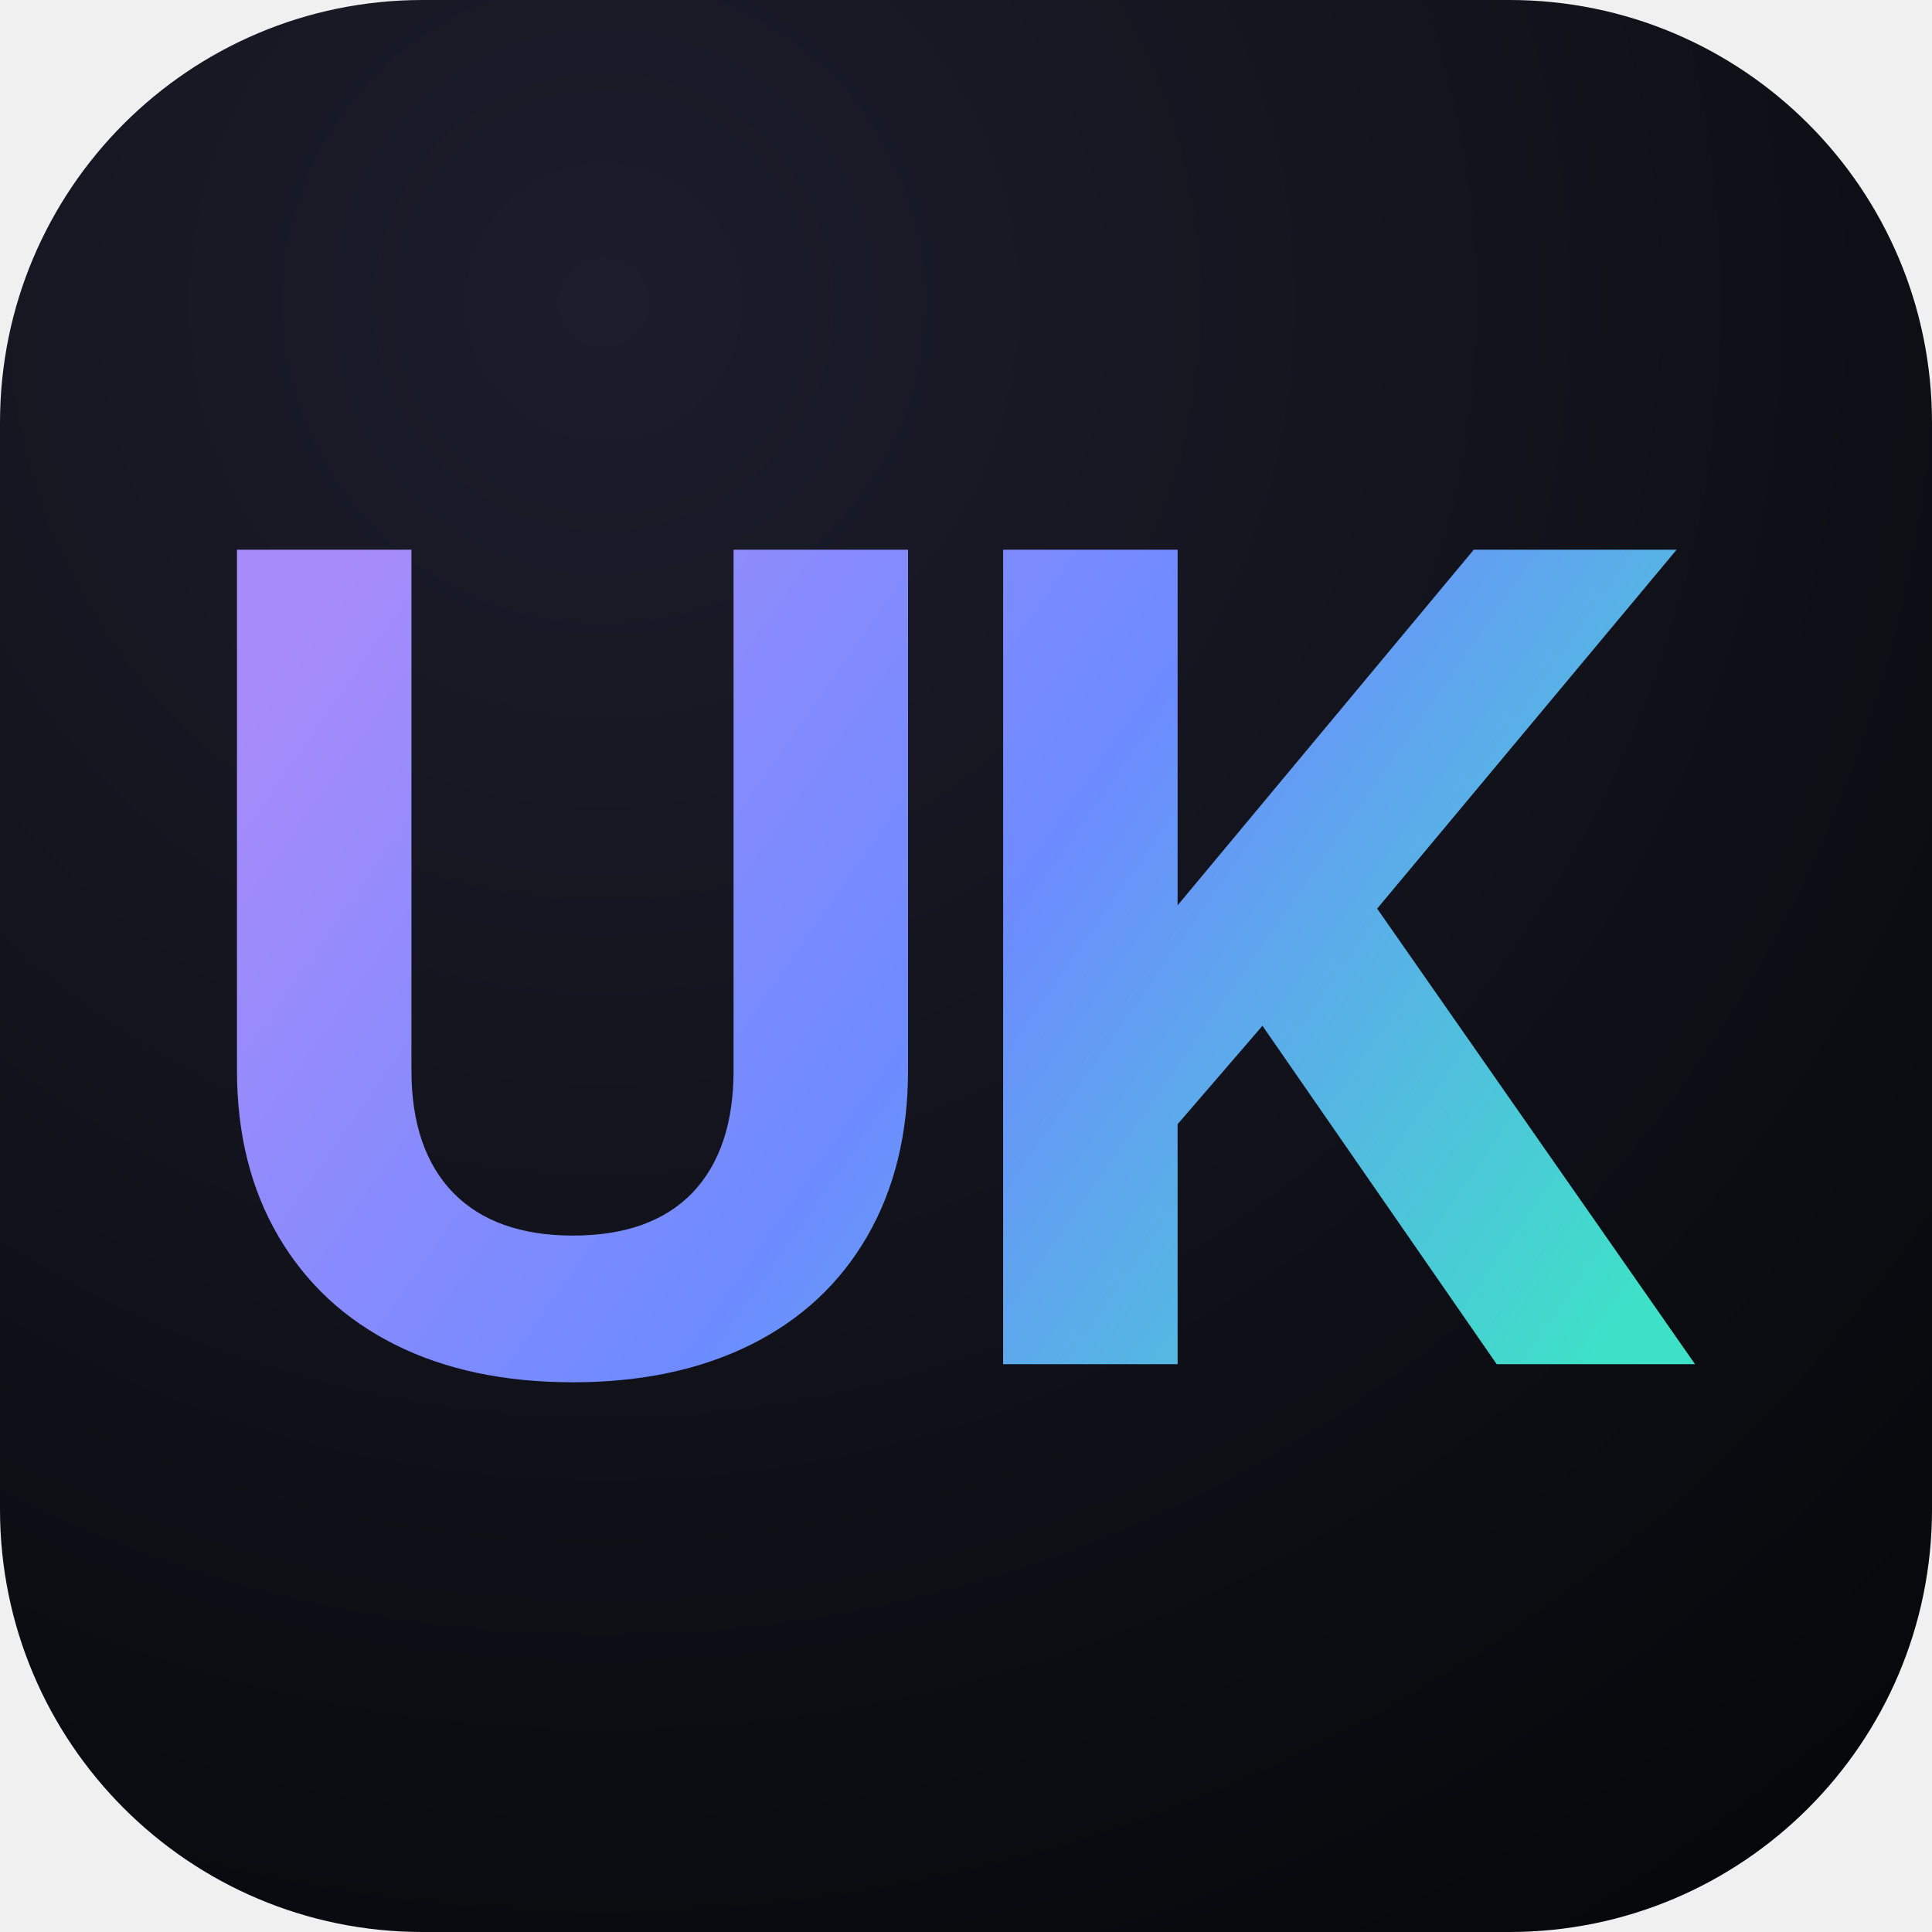
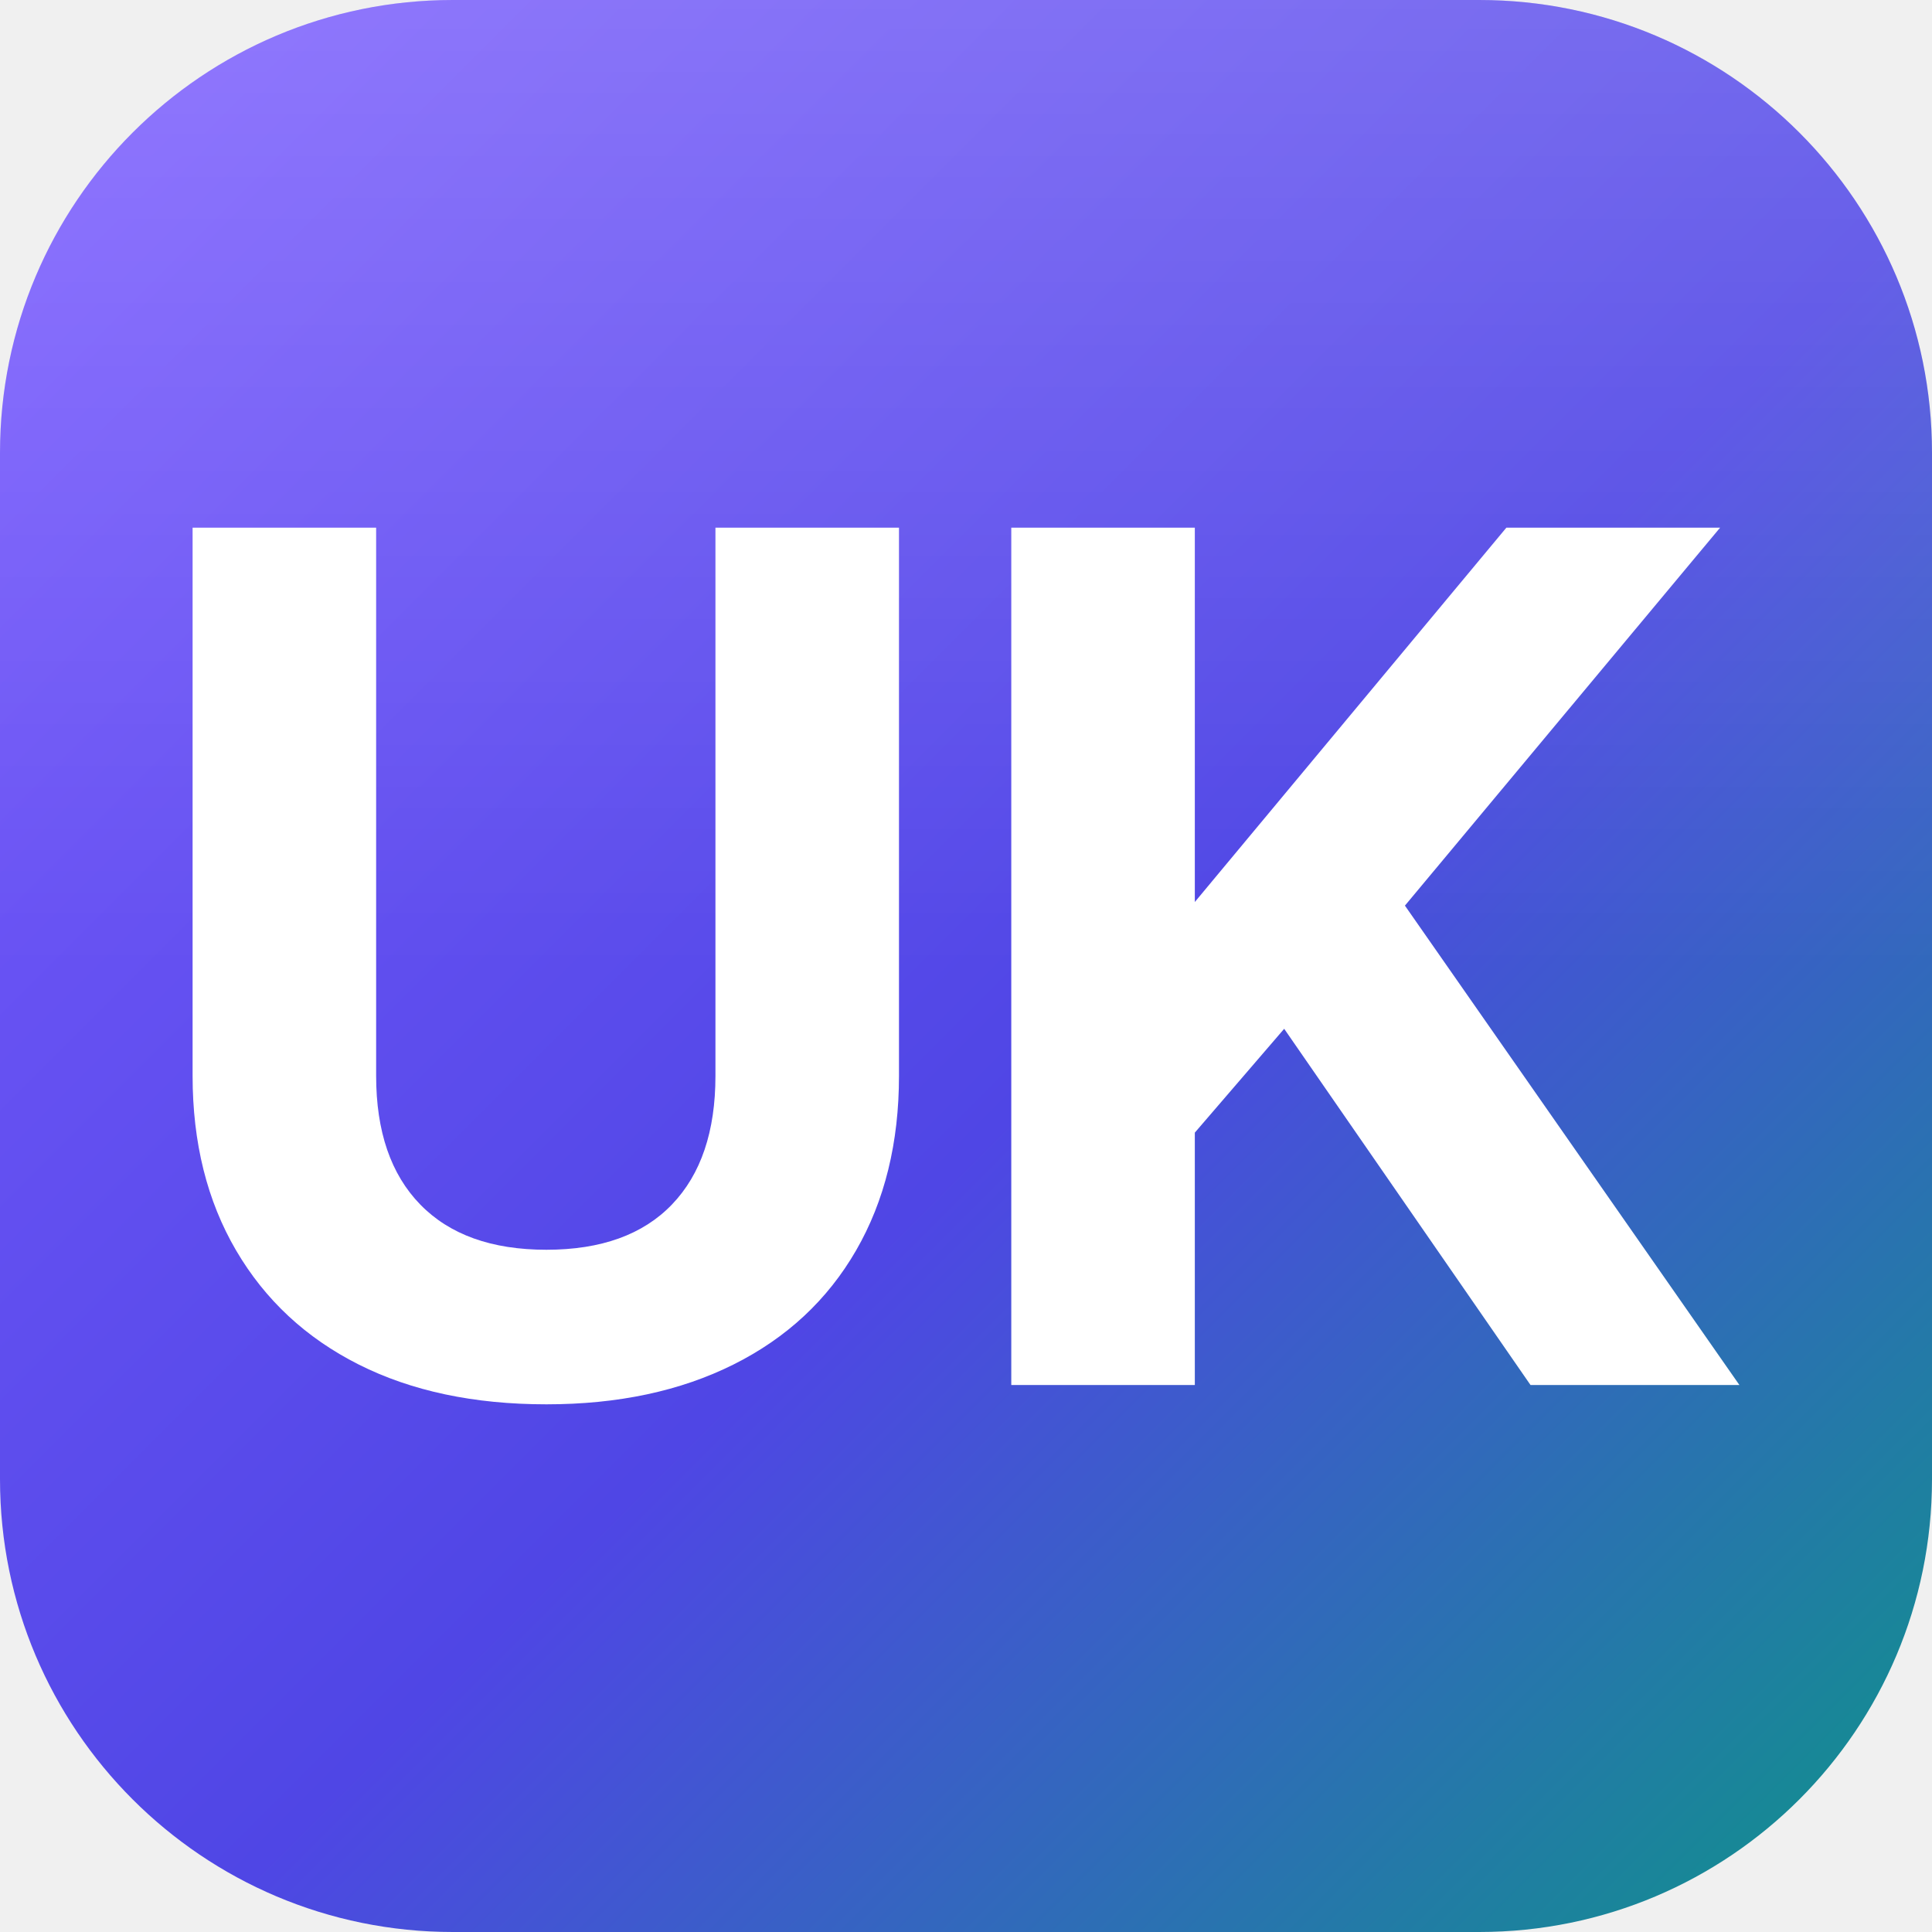
<svg xmlns="http://www.w3.org/2000/svg" viewBox="0 0 64 64">
  <defs>
-     <linearGradient id="t" x1="12" y1="18" x2="52" y2="46" gradientUnits="userSpaceOnUse">
-       <stop offset="0" stop-color="#a78bfa" />
-       <stop offset=".5" stop-color="#6d8bff" />
-       <stop offset="1" stop-color="#3ee0c8" />
+     <linearGradient id="b" x1="0" y1="0" x2="64" y2="64" gradientUnits="userSpaceOnUse">
+       <stop offset="0" stop-color="#7c5cff" />
+       <stop offset=".55" stop-color="#4f46e5" />
+       <stop offset="1" stop-color="#0d9488" />
    </linearGradient>
-     <radialGradient id="b" cx="20" cy="10" r="64" gradientUnits="userSpaceOnUse">
-       <stop offset="0" stop-color="#1c1d2b" />
-       <stop offset="1" stop-color="#07080b" />
-     </radialGradient>
+     <linearGradient id="s" x1="0" y1="0" x2="0" y2="64" gradientUnits="userSpaceOnUse">
+       <stop offset="0" stop-color="#fff" stop-opacity=".18" />
+       <stop offset=".5" stop-color="#fff" stop-opacity="0" />
+     </linearGradient>
  </defs>
-   <rect width="64" height="64" rx="14" fill="url(#b)" />
-   <path d="M18.98 45.79L18.98 45.79Q15.57 45.79 13.08 44.54Q10.59 43.29 9.22 40.95Q7.85 38.61 7.85 35.46L7.85 35.46L7.85 18.21L13.63 18.21L13.63 35.46Q13.63 38.08 15.01 39.51Q16.40 40.93 18.98 40.93L18.98 40.93Q21.57 40.93 22.94 39.51Q24.30 38.08 24.30 35.46L24.30 35.46L24.30 18.21L30.08 18.21L30.08 35.46Q30.08 38.61 28.73 40.95Q27.38 43.29 24.88 44.54Q22.37 45.79 18.98 45.79ZM39.01 45.19L33.23 45.19L33.23 18.21L39.01 18.21L39.01 29.99L48.82 18.21L55.54 18.21L45.62 30.10L56.15 45.19L49.58 45.19L41.82 33.98L39.01 37.24L39.01 45.19Z" fill="url(#t)" />
+   <rect width="64" height="64" rx="15" fill="url(#b)" />
+   <rect width="64" height="64" rx="15" fill="url(#s)" />
+   <path d="M18.10 46.52L18.10 46.52Q14.50 46.52 11.88 45.20Q9.26 43.88 7.82 41.42Q6.38 38.96 6.38 35.64L6.38 35.64L6.38 17.48L12.46 17.48L12.46 35.64Q12.46 38.40 13.92 39.90Q15.38 41.40 18.10 41.40L18.10 41.40Q20.82 41.40 22.26 39.90Q23.70 38.40 23.70 35.64L23.70 35.64L23.70 17.48L29.78 17.48L29.78 35.64Q29.78 38.96 28.36 41.42Q26.94 43.88 24.30 45.20Q21.66 46.52 18.10 46.52ZM39.58 45.88L33.50 45.88L33.50 17.48L39.58 17.48L39.58 29.88L49.90 17.48L56.98 17.48L46.54 30L57.62 45.88L50.70 45.88L42.54 34.08L39.58 37.52L39.58 45.88Z" fill="#fff" />
</svg>
